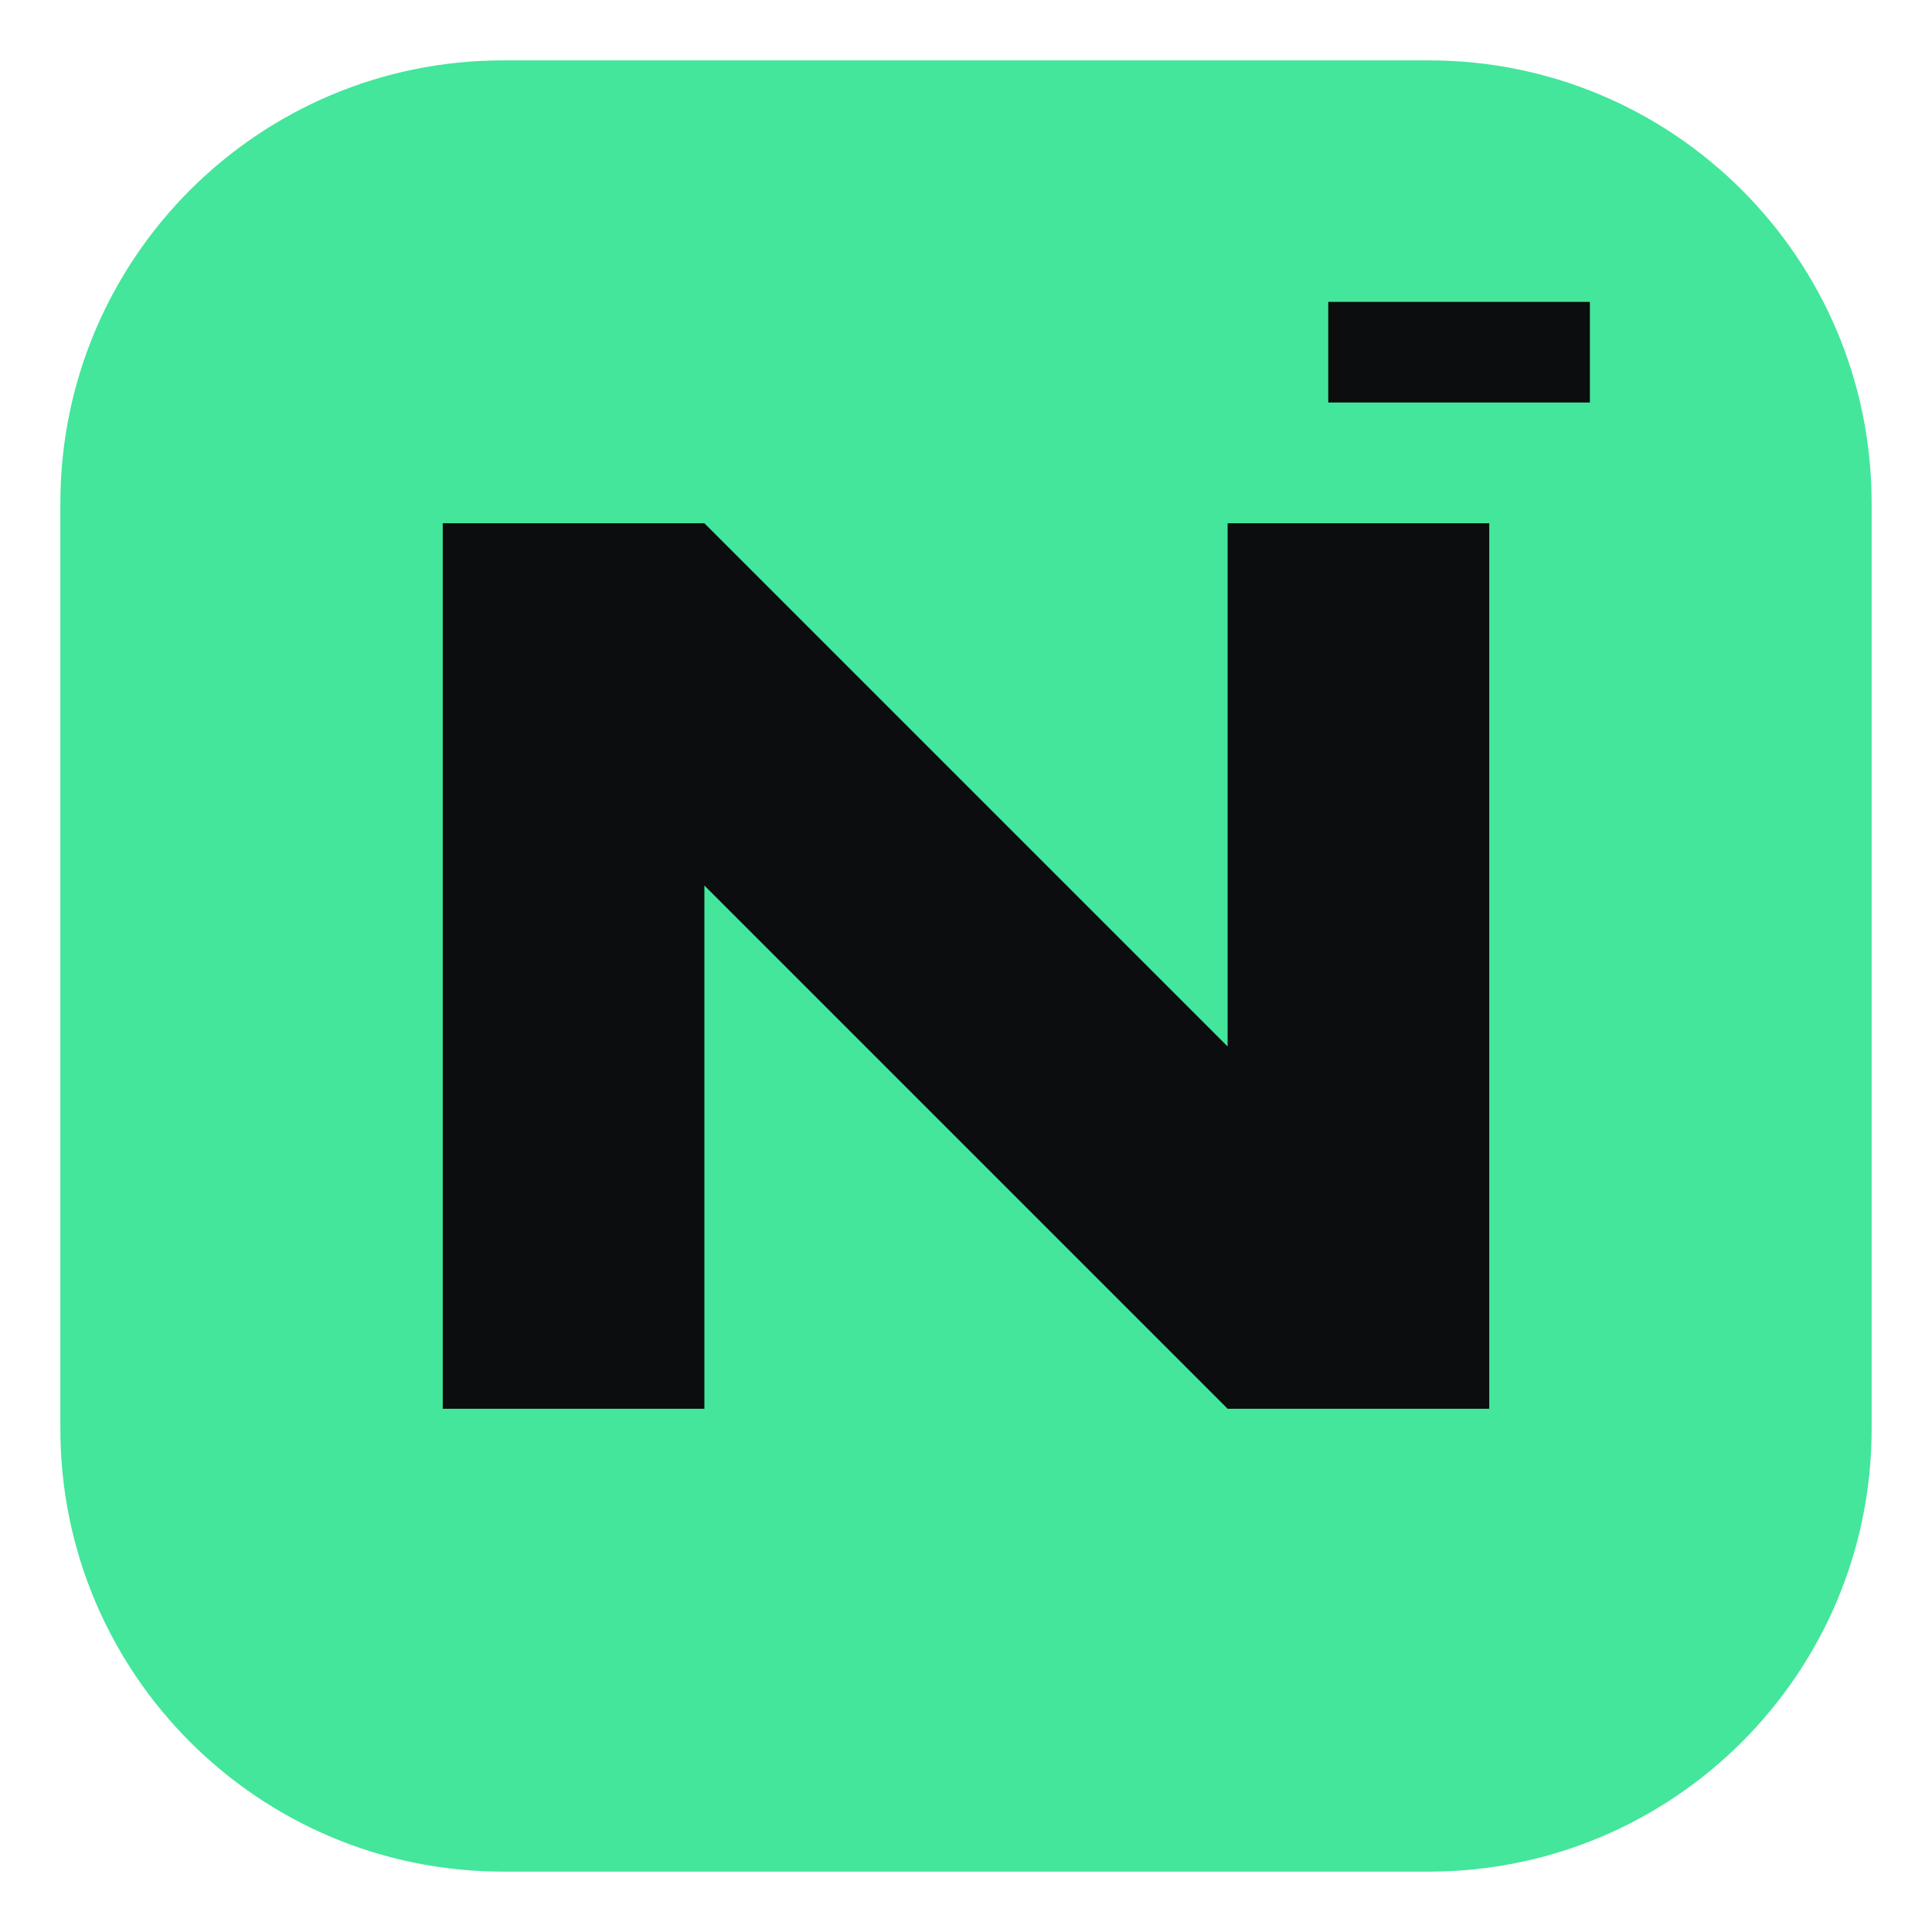
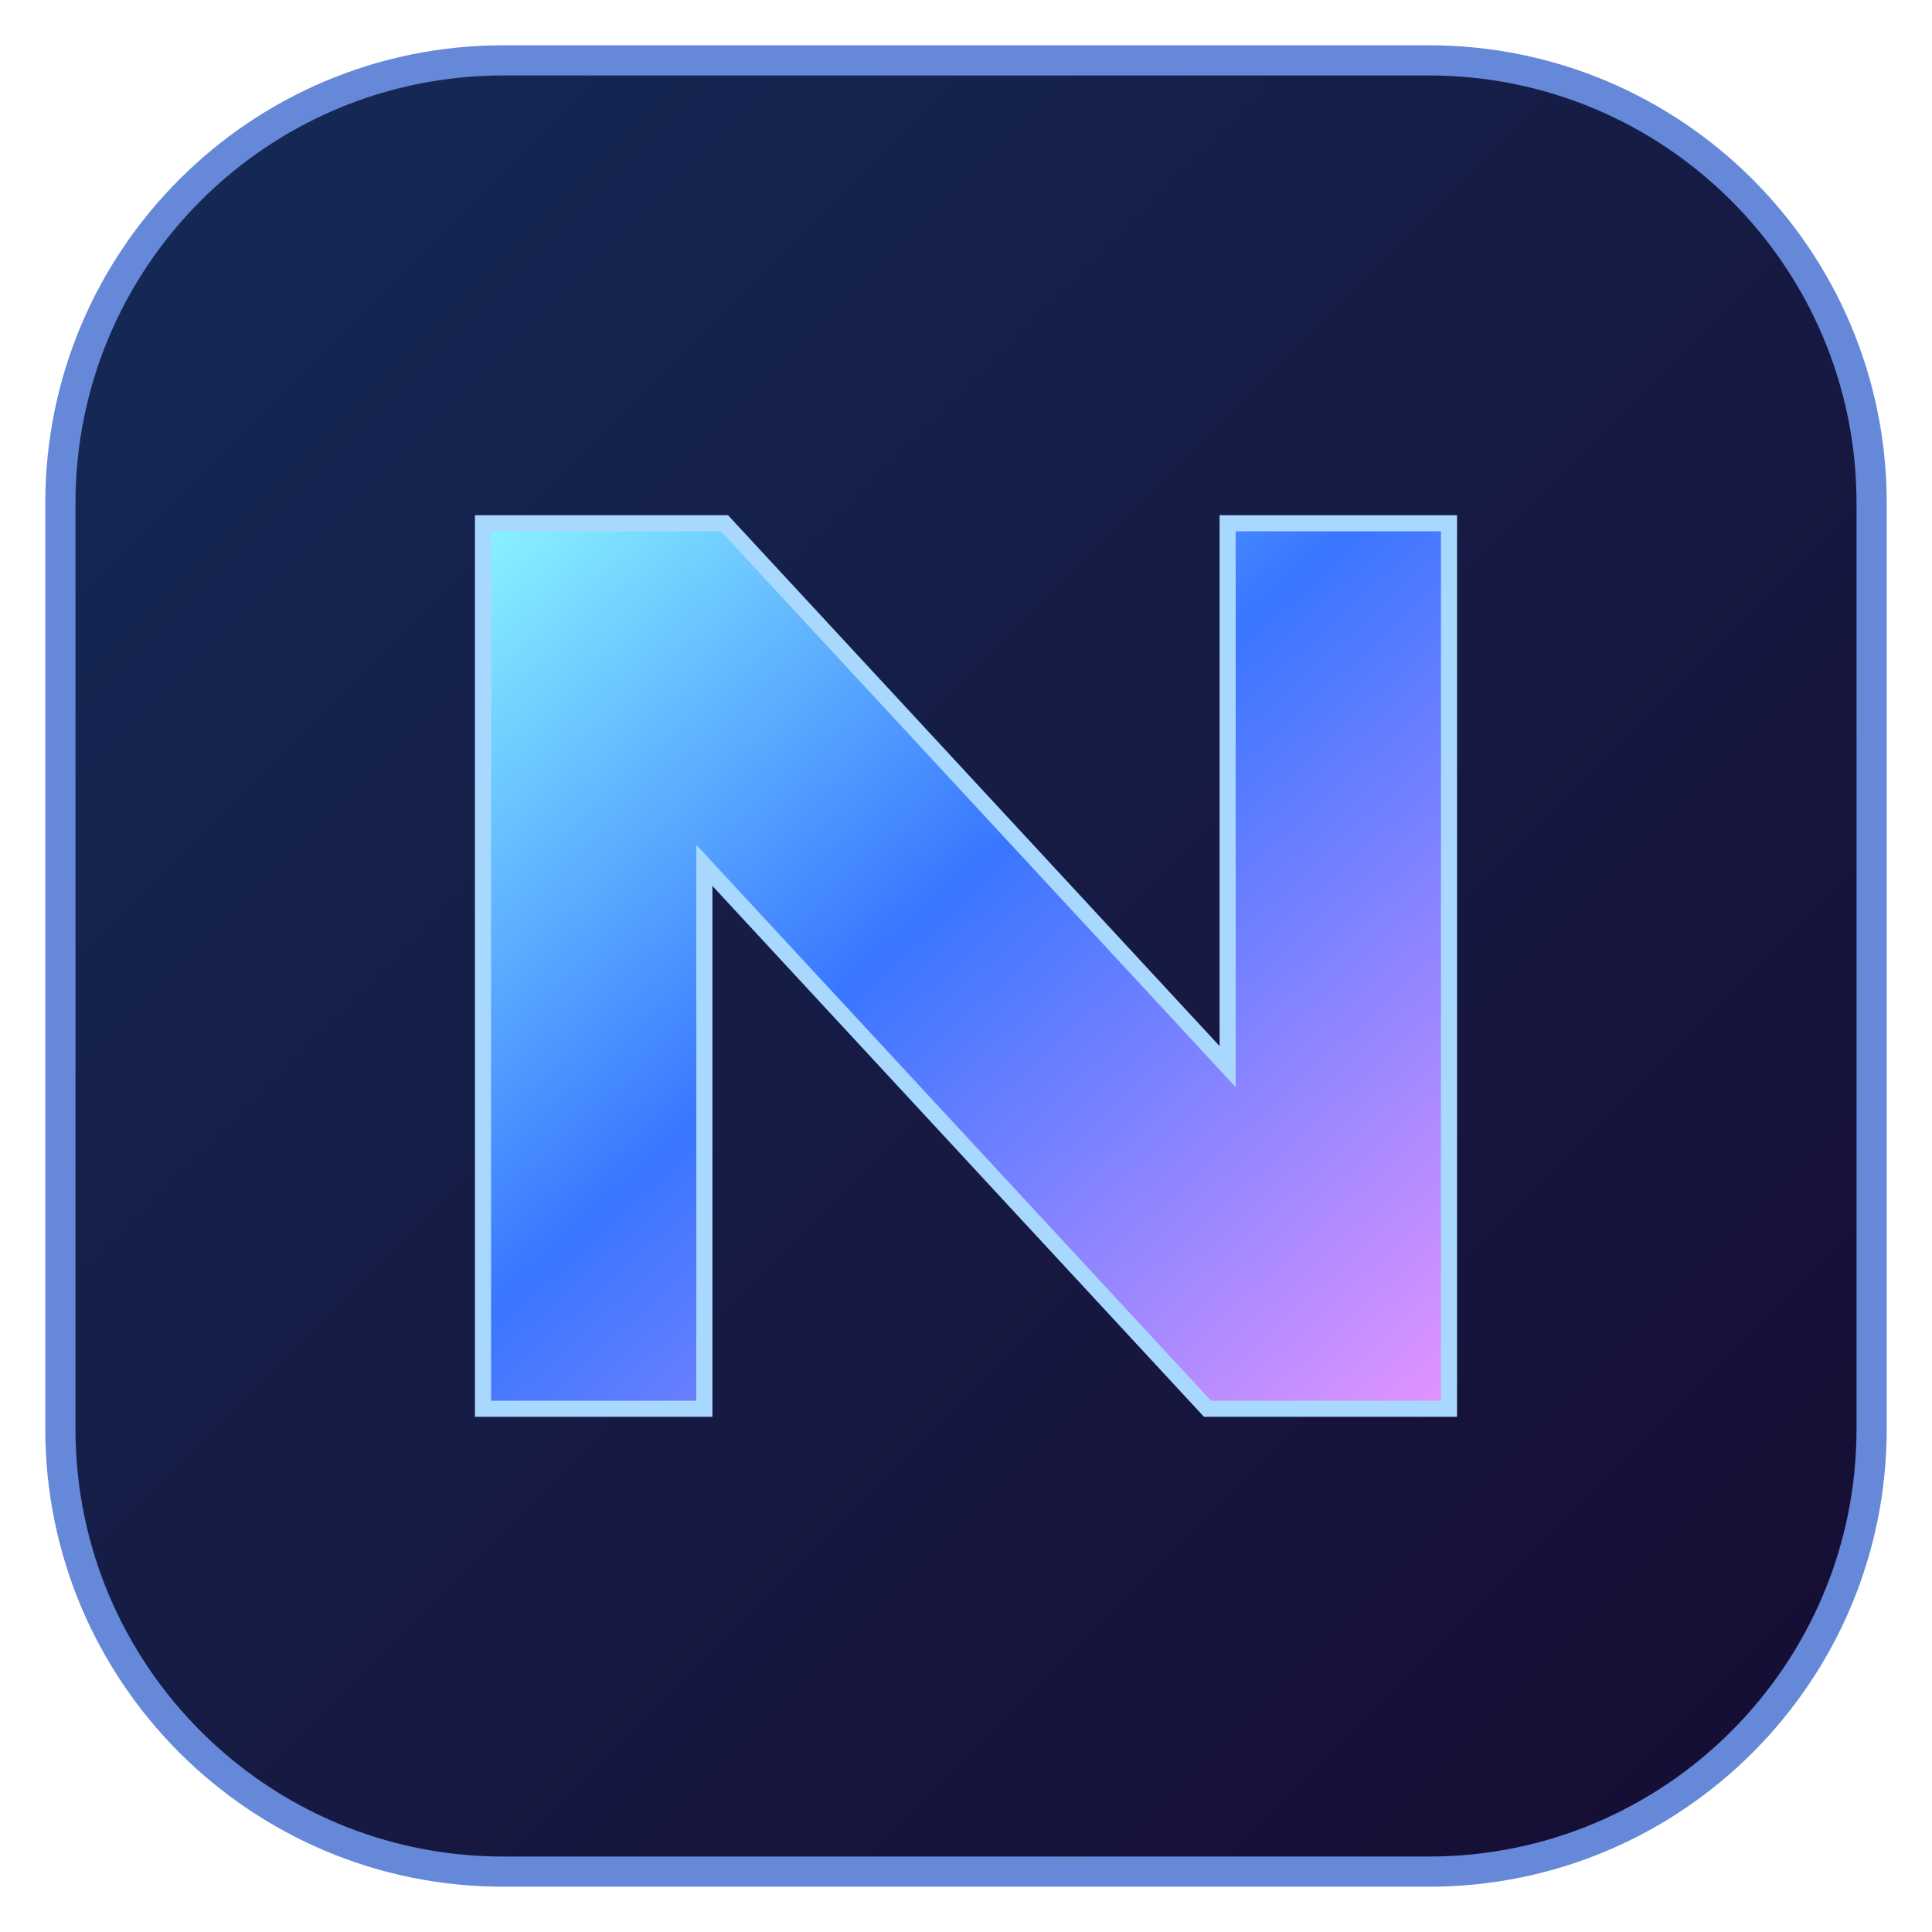
<svg xmlns="http://www.w3.org/2000/svg" viewBox="0 0 96 96">
-   <rect x="3" y="3" width="90" height="90" rx="22" fill="#43e69a" />
-   <path d="M22 70V26h13l26 26V26h13v44H61L35 44v26z" fill="#0c0d0e" />
-   <path d="M66 15h13v5H66z" fill="#0c0d0e" />
+   <defs>
+     <linearGradient id="a" x2="1" y2="1">
+       <stop stop-color="#152a57" />
+       <stop offset="1" stop-color="#160c32" />
+     </linearGradient>
+     <linearGradient id="n" x1="0" y1="0" x2="1" y2="1">
+       <stop stop-color="#8af5ff" />
+       <stop offset=".45" stop-color="#3976ff" />
+       <stop offset="1" stop-color="#e494ff" />
+     </linearGradient>
+   </defs>
+   <rect x="3" y="3" width="90" height="90" rx="22" fill="url(#a)" stroke="#6688d9" stroke-width="1.5" />
+   <path d="M24 70V26h12l25 27V26h11v44H60L35 43v27z" fill="url(#n)" stroke="#a9d8ff" stroke-width=".8" />
</svg>
